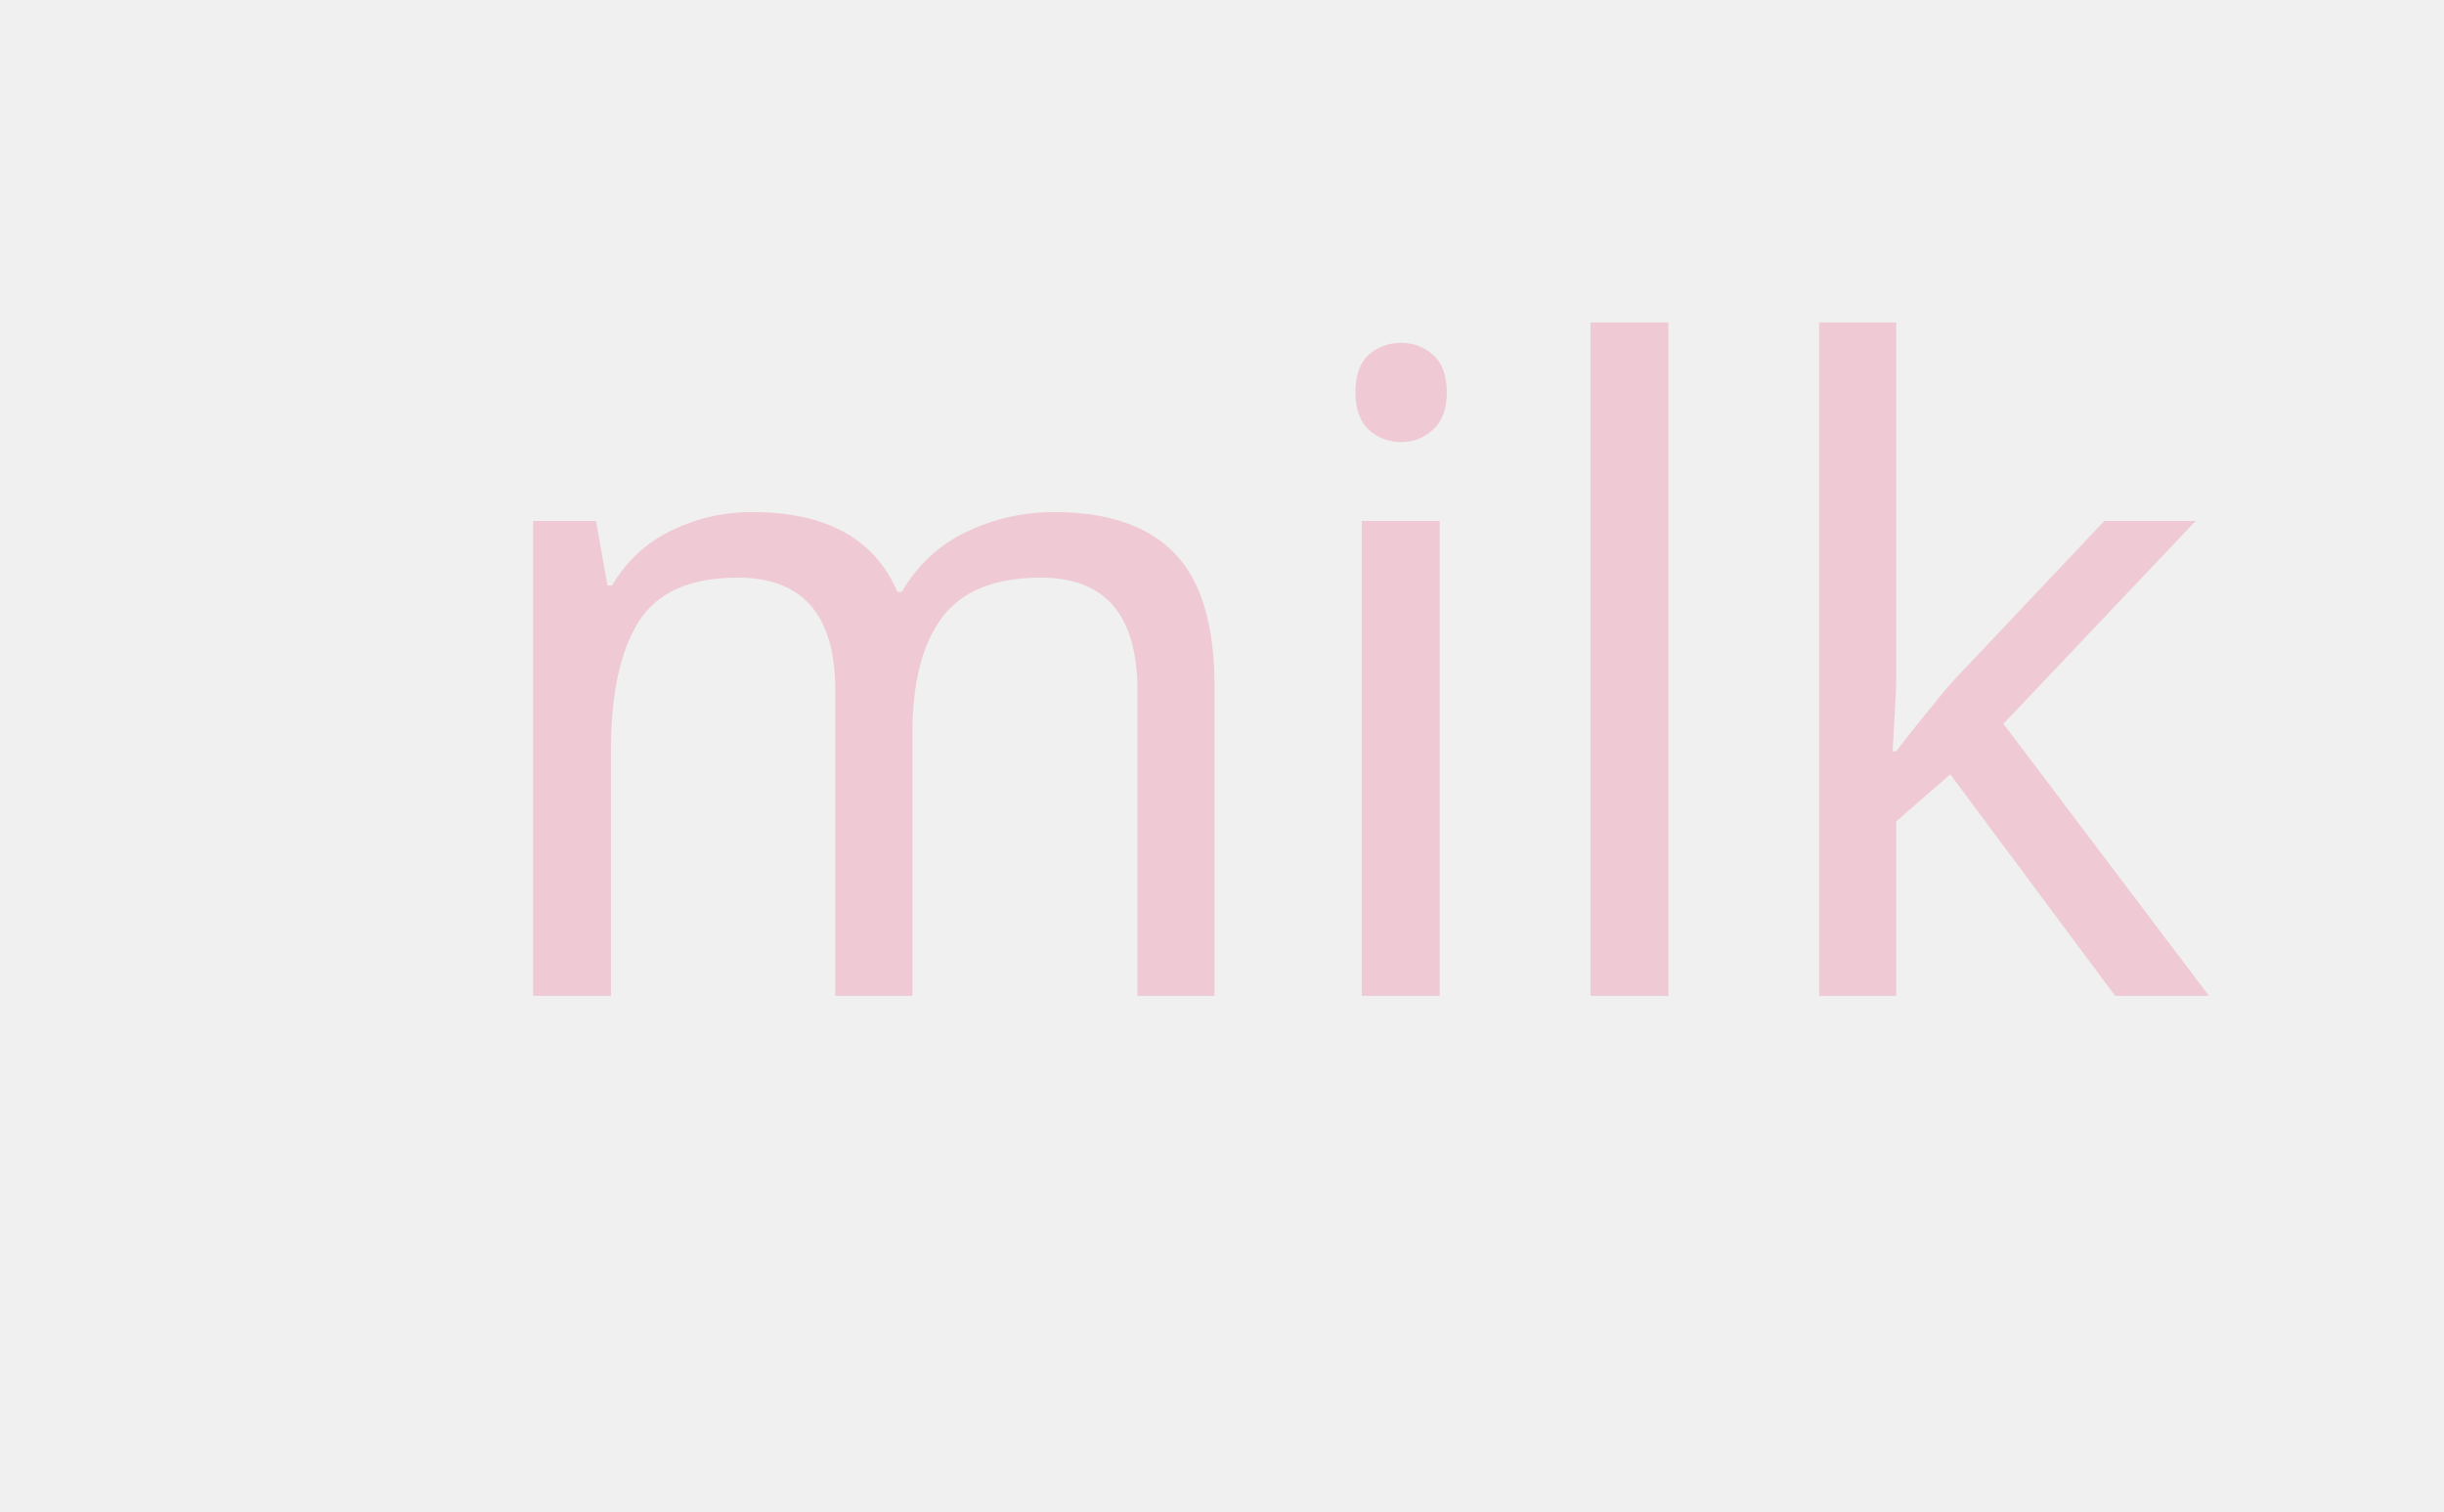
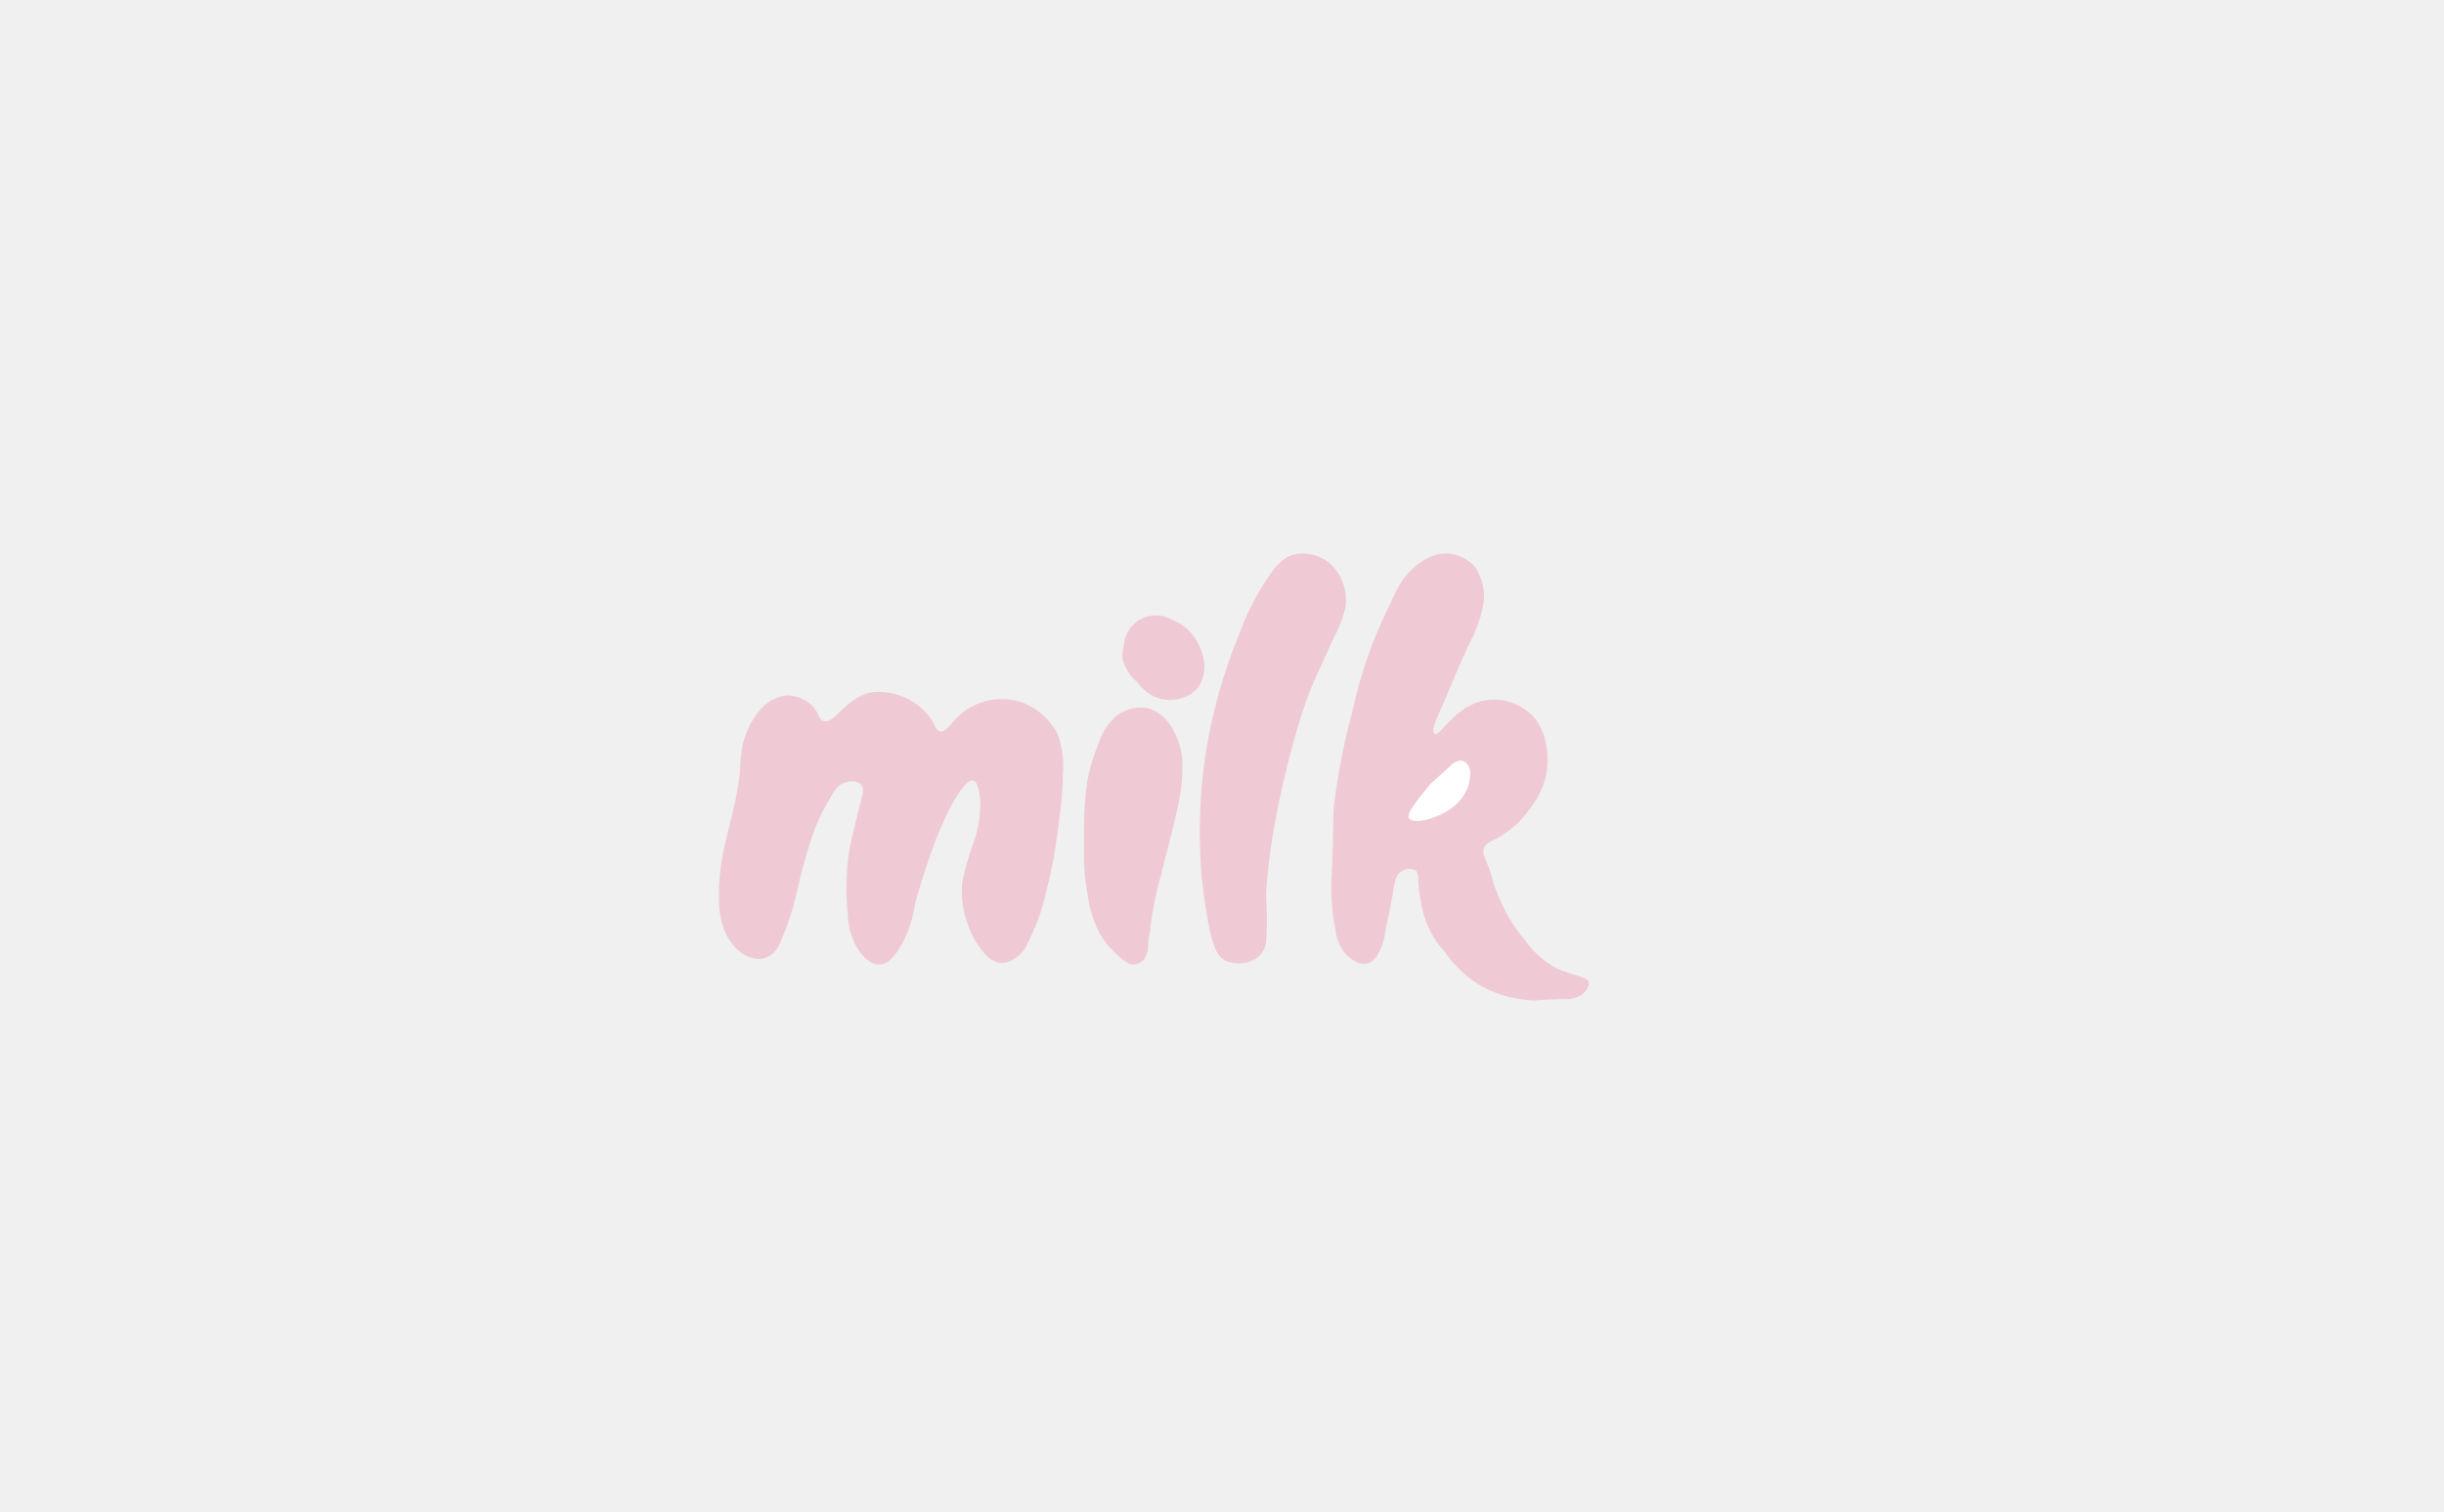
<svg xmlns="http://www.w3.org/2000/svg" id="Layer_1" data-name="Layer 1" viewBox="0 0 198.54 122.85">
  <defs>
-     <style>.cls-1{font-size:72px;fill:#efcad4;font-family:KestoySelfie, Kestoy Selfie;}</style>
+     <style>.cls-1{fill:#efcad4;}.cls-2{clip-path:url(#clip-path);}.cls-3{fill:#fff;}</style>
+     <clipPath id="clip-path">
+       <path class="cls-1" d="M111.16,78.27a1.6,1.6,0,0,0,.82-.82,4.22,4.22,0,0,0,.55-1.72c.29-1.64.16-.5.55-2.75.25-1.43.29-1.83.69-2.12a1.11,1.11,0,0,1,1.23-.14c.23.19.21.53.21.89a17.51,17.51,0,0,0,.34,2.27,7.36,7.36,0,0,0,1.79,3.43A9.61,9.61,0,0,0,120,79.92a9.27,9.27,0,0,0,4.19,1.34c.68.07.21,0,2.8-.09a2.29,2.29,0,0,0,1.53-.36s.66-.54.54-1-1.26-.52-2.54-1.1a7.37,7.37,0,0,1-2.6-2.26,13.67,13.67,0,0,1-2.34-4c-.48-1.17-.23-1-.72-2.16-.25-.61-.45-1-.31-1.38s.58-.57,1-.76a7.75,7.75,0,0,0,2.75-2.47,6.66,6.66,0,0,0,1.17-2.2,6.21,6.21,0,0,0,.13-2.95,4.52,4.52,0,0,0-1-2.26,4.4,4.4,0,0,0-3.91-1.37c-2.47.38-3.71,3-4.12,2.74s.21-1.38,1-3.22c.55-1.34,1-2.4,1.79-4.12a10.7,10.7,0,0,0,1.1-3,4.1,4.1,0,0,0-.69-3.3,3.28,3.28,0,0,0-1.92-1c-2.07-.28-3.62,1.75-3.91,2.13a12.32,12.32,0,0,0-1,1.92c-.37.76-.92,1.89-1.44,3.23a39.83,39.83,0,0,0-1.65,5.56A55.37,55.37,0,0,0,108.42,65c-.21,1.84,0,1-.28,7a17.09,17.09,0,0,0,.34,3.5,3.6,3.6,0,0,0,.83,2C109.39,77.61,110.31,78.55,111.16,78.27Z" />
+     </clipPath>
  </defs>
-   <text class="cls-1" transform="translate(37.18 80.92)">milk </text>
+   <path class="cls-1" d="M111.16,78.27a1.6,1.6,0,0,0,.82-.82,4.22,4.22,0,0,0,.55-1.72c.29-1.64.16-.5.55-2.75.25-1.43.29-1.83.69-2.12a1.11,1.11,0,0,1,1.23-.14c.23.19.21.53.21.89a17.51,17.51,0,0,0,.34,2.27,7.36,7.36,0,0,0,1.79,3.43A9.61,9.61,0,0,0,120,79.92a9.27,9.27,0,0,0,4.19,1.34c.68.07.21,0,2.8-.09a2.29,2.29,0,0,0,1.53-.36s.66-.54.54-1-1.26-.52-2.54-1.1a7.37,7.37,0,0,1-2.6-2.26,13.67,13.67,0,0,1-2.34-4c-.48-1.17-.23-1-.72-2.16-.25-.61-.45-1-.31-1.38s.58-.57,1-.76a7.75,7.75,0,0,0,2.75-2.47,6.66,6.66,0,0,0,1.17-2.2,6.21,6.21,0,0,0,.13-2.95,4.52,4.52,0,0,0-1-2.26,4.4,4.4,0,0,0-3.91-1.37c-2.47.38-3.71,3-4.12,2.74s.21-1.38,1-3.22c.55-1.34,1-2.4,1.79-4.12a10.7,10.7,0,0,0,1.1-3,4.1,4.1,0,0,0-.69-3.3,3.28,3.28,0,0,0-1.92-1c-2.07-.28-3.62,1.75-3.91,2.13a12.32,12.32,0,0,0-1,1.92c-.37.76-.92,1.89-1.44,3.23a39.83,39.83,0,0,0-1.65,5.56A55.37,55.37,0,0,0,108.42,65c-.21,1.84,0,1-.28,7a17.09,17.09,0,0,0,.34,3.5,3.6,3.6,0,0,0,.83,2C109.39,77.61,110.31,78.55,111.16,78.27Z" />
+   <g class="cls-2">
+     <path class="cls-3" d="M114.47,66.5c-.24-.36.41-1.16,1.69-2.76l1.72-1.56a1.14,1.14,0,0,1,.82-.38.89.89,0,0,1,.6.44,1.34,1.34,0,0,1,.11.9,3.64,3.64,0,0,1-.21.93A3.87,3.87,0,0,1,118,65.6C116.78,66.55,114.81,67,114.47,66.5Z" />
+   </g>
+   <path class="cls-1" d="M66.86,58.57c-.47-.19-.29-.76-1.07-1.4a3,3,0,0,0-1.89-.66,3.23,3.23,0,0,0-2.13,1.15,6.41,6.41,0,0,0-1.56,3.7c-.14.86,0,.73-.17,2a29,29,0,0,1-.66,3.21c-.5,2.12-.45,1.79-.57,2.38a18.52,18.52,0,0,0-.41,4,7.37,7.37,0,0,0,.33,2.3,4.17,4.17,0,0,0,1,1.72,2.78,2.78,0,0,0,1.56.91,1.91,1.91,0,0,0,1-.09,2.11,2.11,0,0,0,1.07-1.15,22.07,22.07,0,0,0,1.39-4.27c.49-2.09.86-3.27,1-3.7a14.45,14.45,0,0,1,1.15-2.87c.76-1.35,1-1.9,1.56-2.14s1.18-.27,1.48.08.15.73,0,1.32c-.33,1.34-.49,2-.74,3a14.64,14.64,0,0,0-.41,3.21,17.94,17.94,0,0,0,.08,3,5.68,5.68,0,0,0,.83,2.87c.23.33.92,1.3,1.8,1.24.71-.05,1.18-.74,1.56-1.32a9,9,0,0,0,1.24-3.45s.23-1.09,1.31-4.27c.86-2.53,2.6-6.13,3.45-5.92.43.11.52,1.12.58,1.73a9.83,9.83,0,0,1-.66,3.61,20.14,20.14,0,0,0-.82,3,8,8,0,0,0,.49,3.45,6.65,6.65,0,0,0,1.23,2.14,2.22,2.22,0,0,0,1.32.9A1.79,1.79,0,0,0,82.23,78a2.68,2.68,0,0,0,1.23-1.31,17.88,17.88,0,0,0,1.48-4c.14-.56.4-1.63.66-3,.05-.29.28-1.61.49-3.45a26.52,26.52,0,0,0,.25-3.37,7.53,7.53,0,0,0-.41-3.2,5.33,5.33,0,0,0-3-2.63,5.19,5.19,0,0,0-4.69.82c-.93.73-1.33,1.7-1.89,1.56-.34-.09-.35-.5-.82-1.15a5.22,5.22,0,0,0-4.85-2C68.59,56.79,67.78,58.92,66.86,58.57Z" />
+   <path class="cls-1" d="M93,57.5a3.23,3.23,0,0,0-2.4.75,4.84,4.84,0,0,0-1.37,2.2,14.37,14.37,0,0,0-.9,3,27.59,27.59,0,0,0-.27,4.12c0,1,0,1.6,0,2.4a18.85,18.85,0,0,0,.34,3,9.59,9.59,0,0,0,.89,2.81A7.59,7.59,0,0,0,91,77.81c.51.43.86.61,1.24.55a1.2,1.2,0,0,0,.75-.48,1.93,1.93,0,0,0,.28-1.1c0-.53.16-1,.2-1.57A29.13,29.13,0,0,1,94.34,71c.33-1.42.4-1.48.82-3.23.32-1.31.47-1.91.62-2.74a12.75,12.75,0,0,0,.27-2.47A6.07,6.07,0,0,0,95.64,60C95.45,59.52,94.68,57.74,93,57.5Z" />
+   <path class="cls-1" d="M93.51,56.47a3.17,3.17,0,0,0,1.44.41,3,3,0,0,0,1-.14,2.62,2.62,0,0,0,1.38-.89,2.58,2.58,0,0,0,.48-1.3,3.59,3.59,0,0,0-.35-2,4,4,0,0,0-2.26-2.2,2.61,2.61,0,0,0-3.91,2.13,2.57,2.57,0,0,0-.07,1.16,3.66,3.66,0,0,0,1.16,1.79A4.45,4.45,0,0,0,93.51,56.47Z" />
+   <path class="cls-1" d="M101.82,78a1.92,1.92,0,0,0,.68-.55,2,2,0,0,0,.35-.82,24.12,24.12,0,0,0,0-3.71c0-.27,0-.57.06-1.17a48.23,48.23,0,0,1,.76-5.42,75.52,75.52,0,0,1,1.85-7.55A27.8,27.8,0,0,1,106.9,55c.09-.21.37-.8.82-1.79.63-1.39.51-1.15.69-1.51a11.31,11.31,0,0,0,.61-1.37,7.56,7.56,0,0,0,.28-1,4,4,0,0,0-1.37-3.64,3.49,3.49,0,0,0-2.61-.68c-1.3.25-2,1.36-3,3a20.22,20.22,0,0,0-1.65,3.5A44.05,44.05,0,0,0,97.9,61.48a45,45,0,0,0-.41,7.69,39.64,39.64,0,0,0,.62,5.55c.36,2,.69,3,1.51,3.37A2.73,2.73,0,0,0,101.82,78Z" />
</svg>
